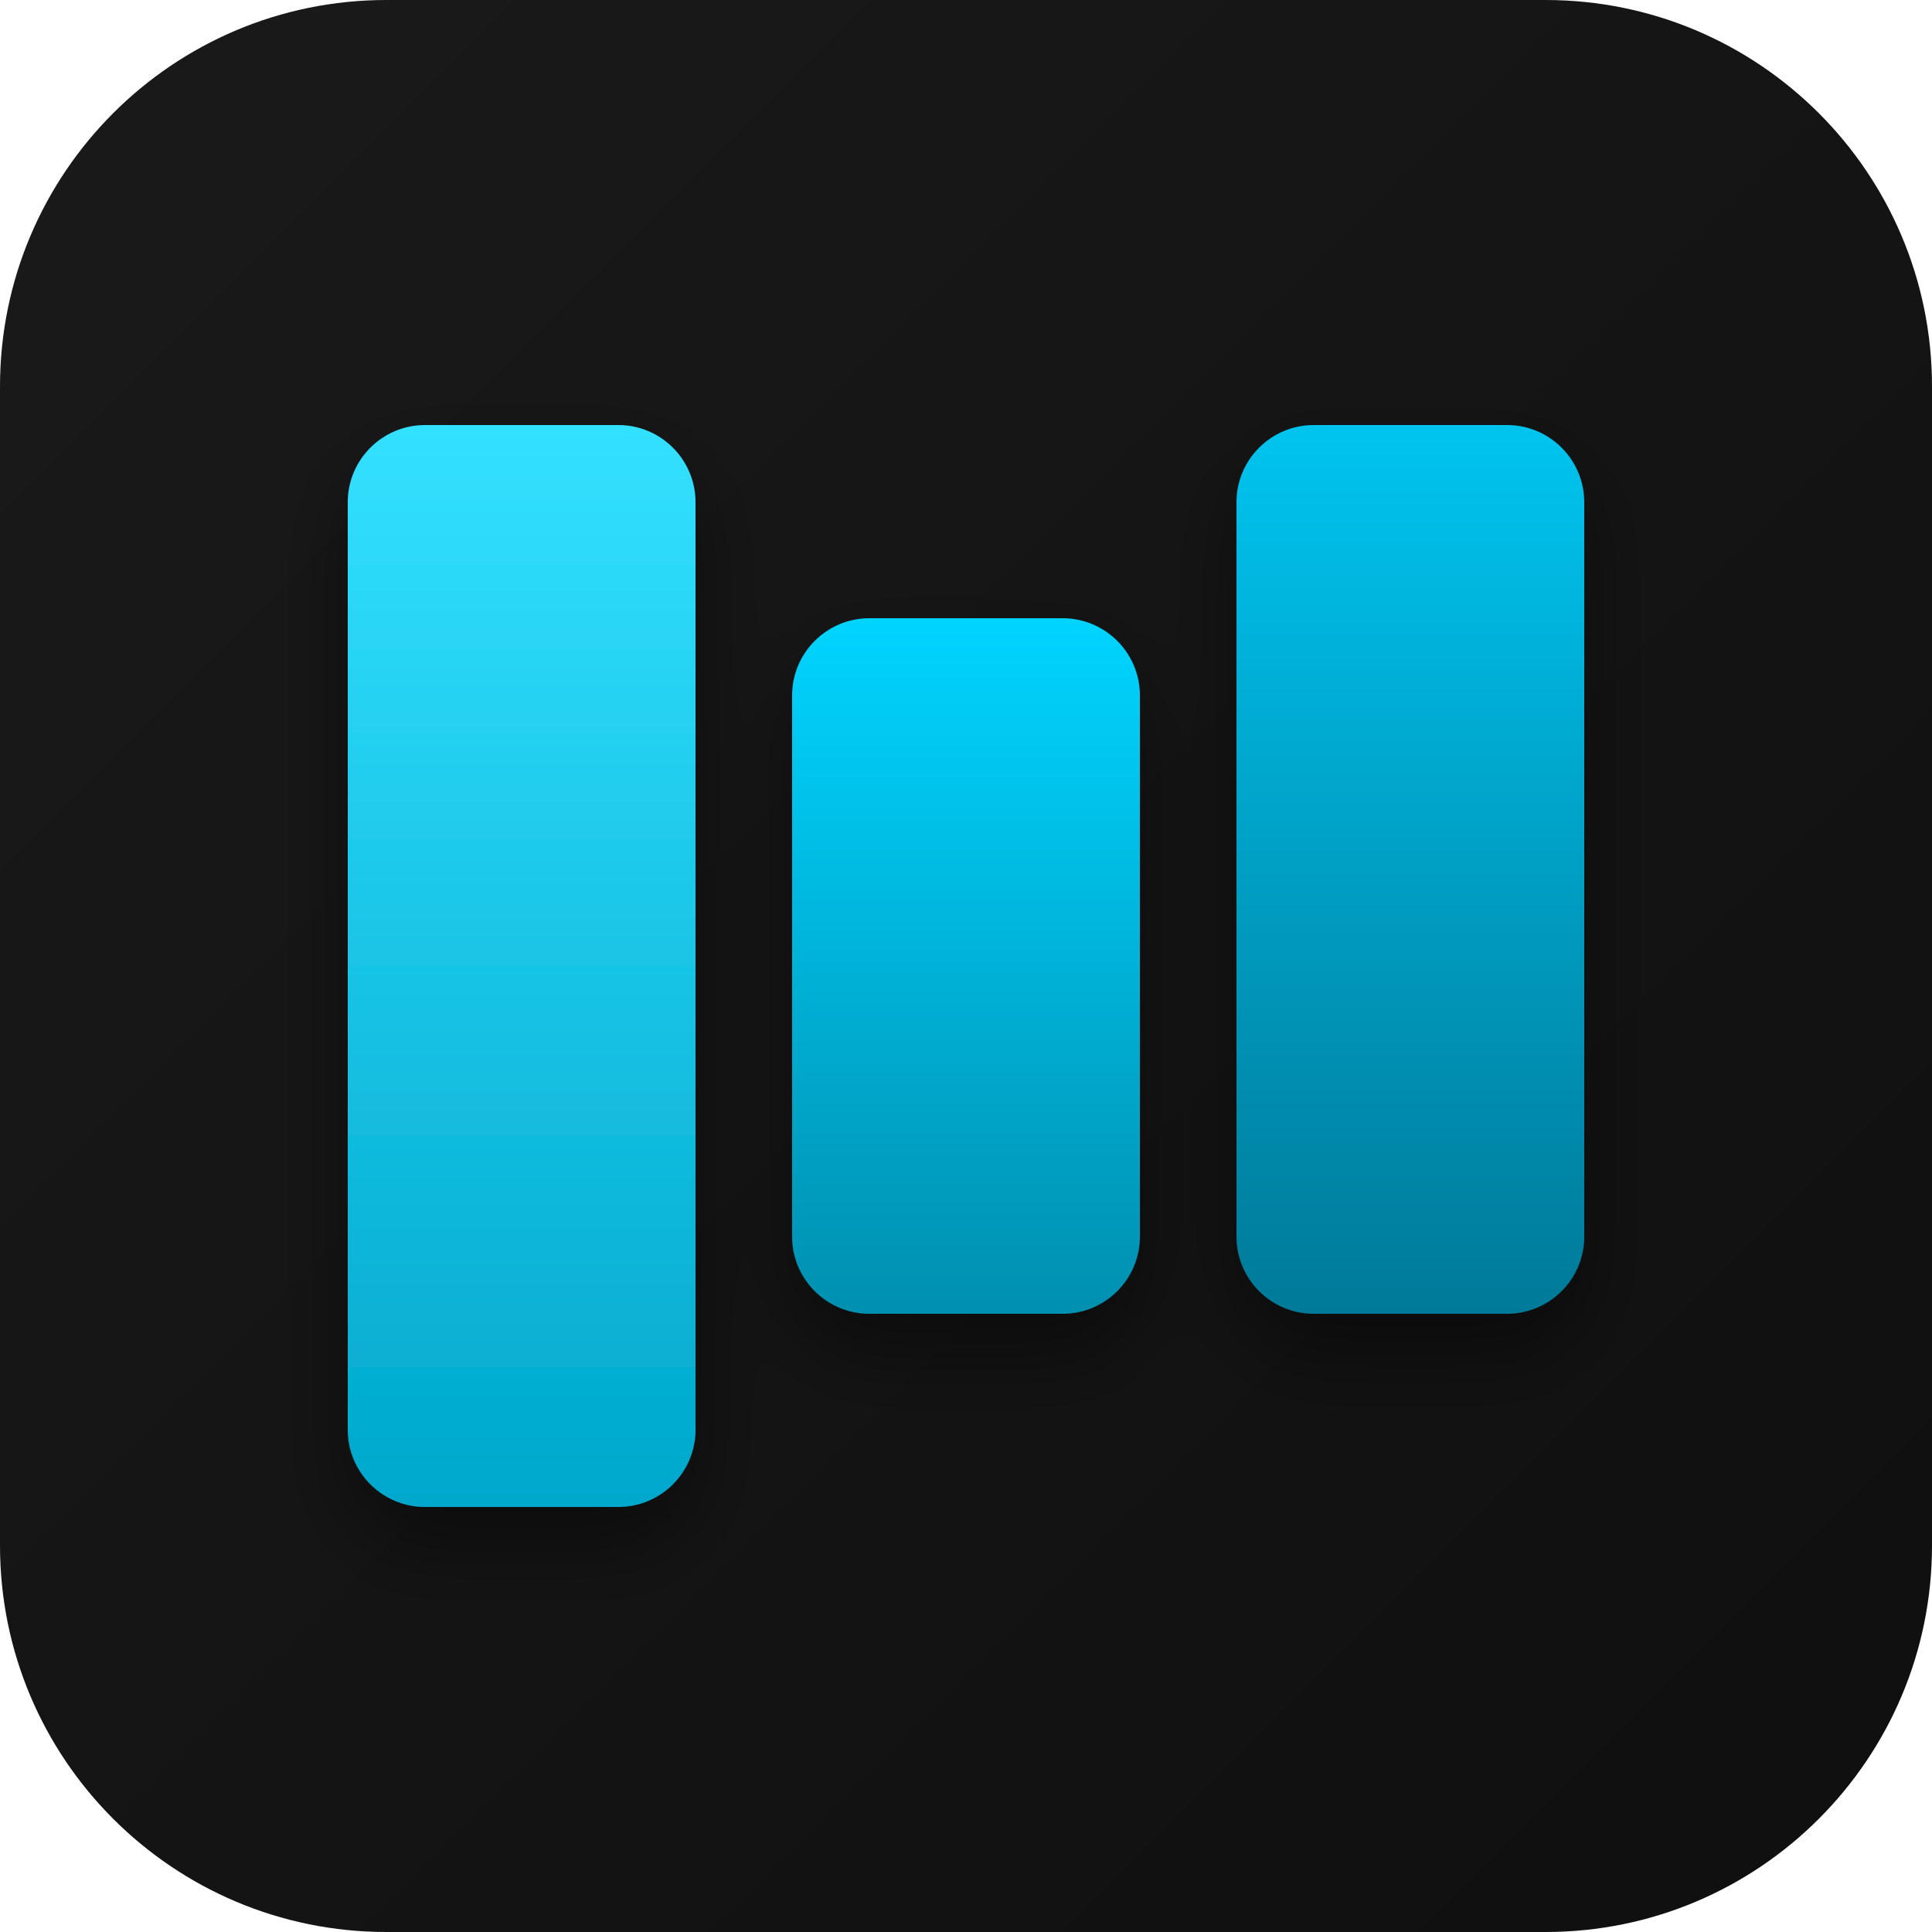
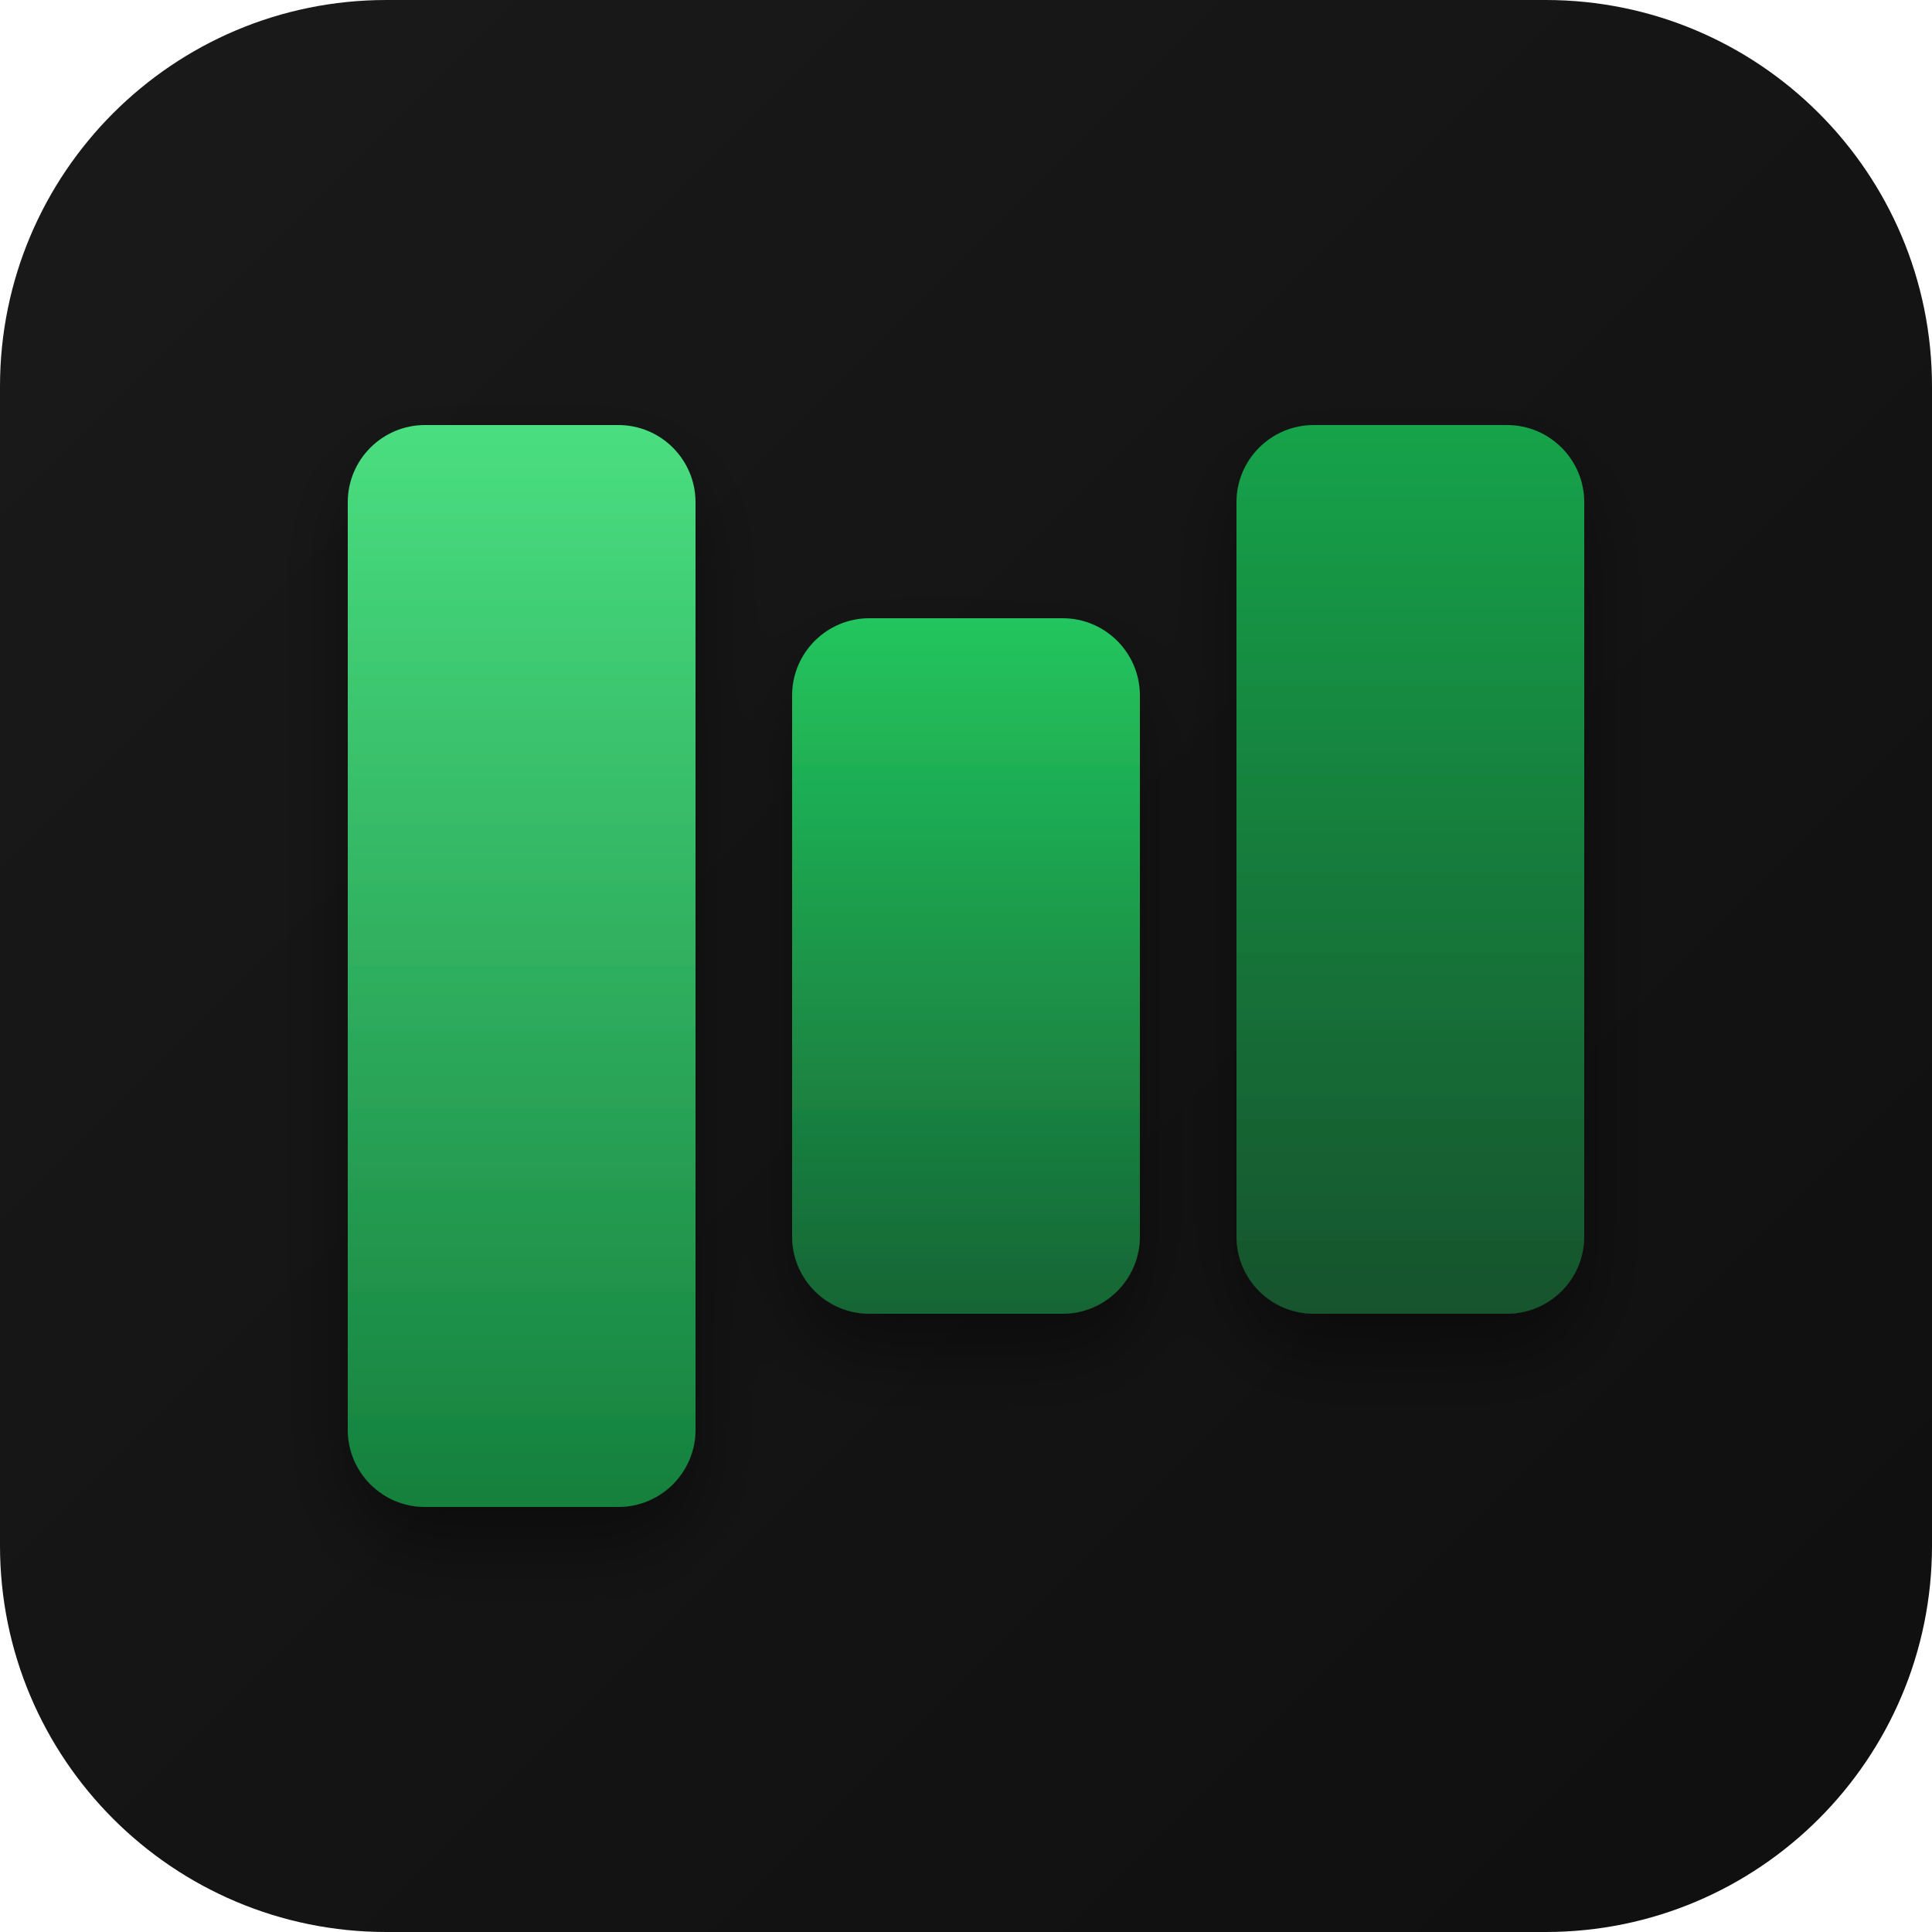
<svg xmlns="http://www.w3.org/2000/svg" viewBox="0 0 100 100">
  <defs>
    <linearGradient id="bg" x1="0%" y1="0%" x2="100%" y2="100%">
      <stop offset="0%" stop-color="#1a1a1a" />
      <stop offset="100%" stop-color="#0f0f0f" />
    </linearGradient>
    <linearGradient id="bar1" x1="0%" y1="0%" x2="0%" y2="100%">
-       <stop offset="0%" stop-color="#33e0ff" />
-       <stop offset="100%" stop-color="#00a8cc" />
+       <stop offset="0%" stop-color="#4ade80" />
+       <stop offset="100%" stop-color="#15803d" />
    </linearGradient>
    <linearGradient id="bar2" x1="0%" y1="0%" x2="0%" y2="100%">
-       <stop offset="0%" stop-color="#00d4ff" />
-       <stop offset="100%" stop-color="#0090b0" />
+       <stop offset="0%" stop-color="#22c55e" />
+       <stop offset="100%" stop-color="#166534" />
    </linearGradient>
    <linearGradient id="bar3" x1="0%" y1="0%" x2="0%" y2="100%">
-       <stop offset="0%" stop-color="#00c4ef" />
-       <stop offset="100%" stop-color="#007a99" />
+       <stop offset="0%" stop-color="#16a34a" />
+       <stop offset="100%" stop-color="#14532d" />
    </linearGradient>
    <filter id="shadow" x="-20%" y="-20%" width="140%" height="140%">
      <feDropShadow dx="0" dy="2" stdDeviation="2" flood-color="#000" flood-opacity="0.4" />
    </filter>
  </defs>
  <rect width="100" height="100" rx="20" fill="url(#bg)" />
  <g filter="url(#shadow)">
    <rect x="18" y="22" width="18" height="56" rx="4" fill="url(#bar1)" />
    <rect x="41" y="32" width="18" height="36" rx="4" fill="url(#bar2)" />
    <rect x="64" y="22" width="18" height="46" rx="4" fill="url(#bar3)" />
  </g>
</svg>
